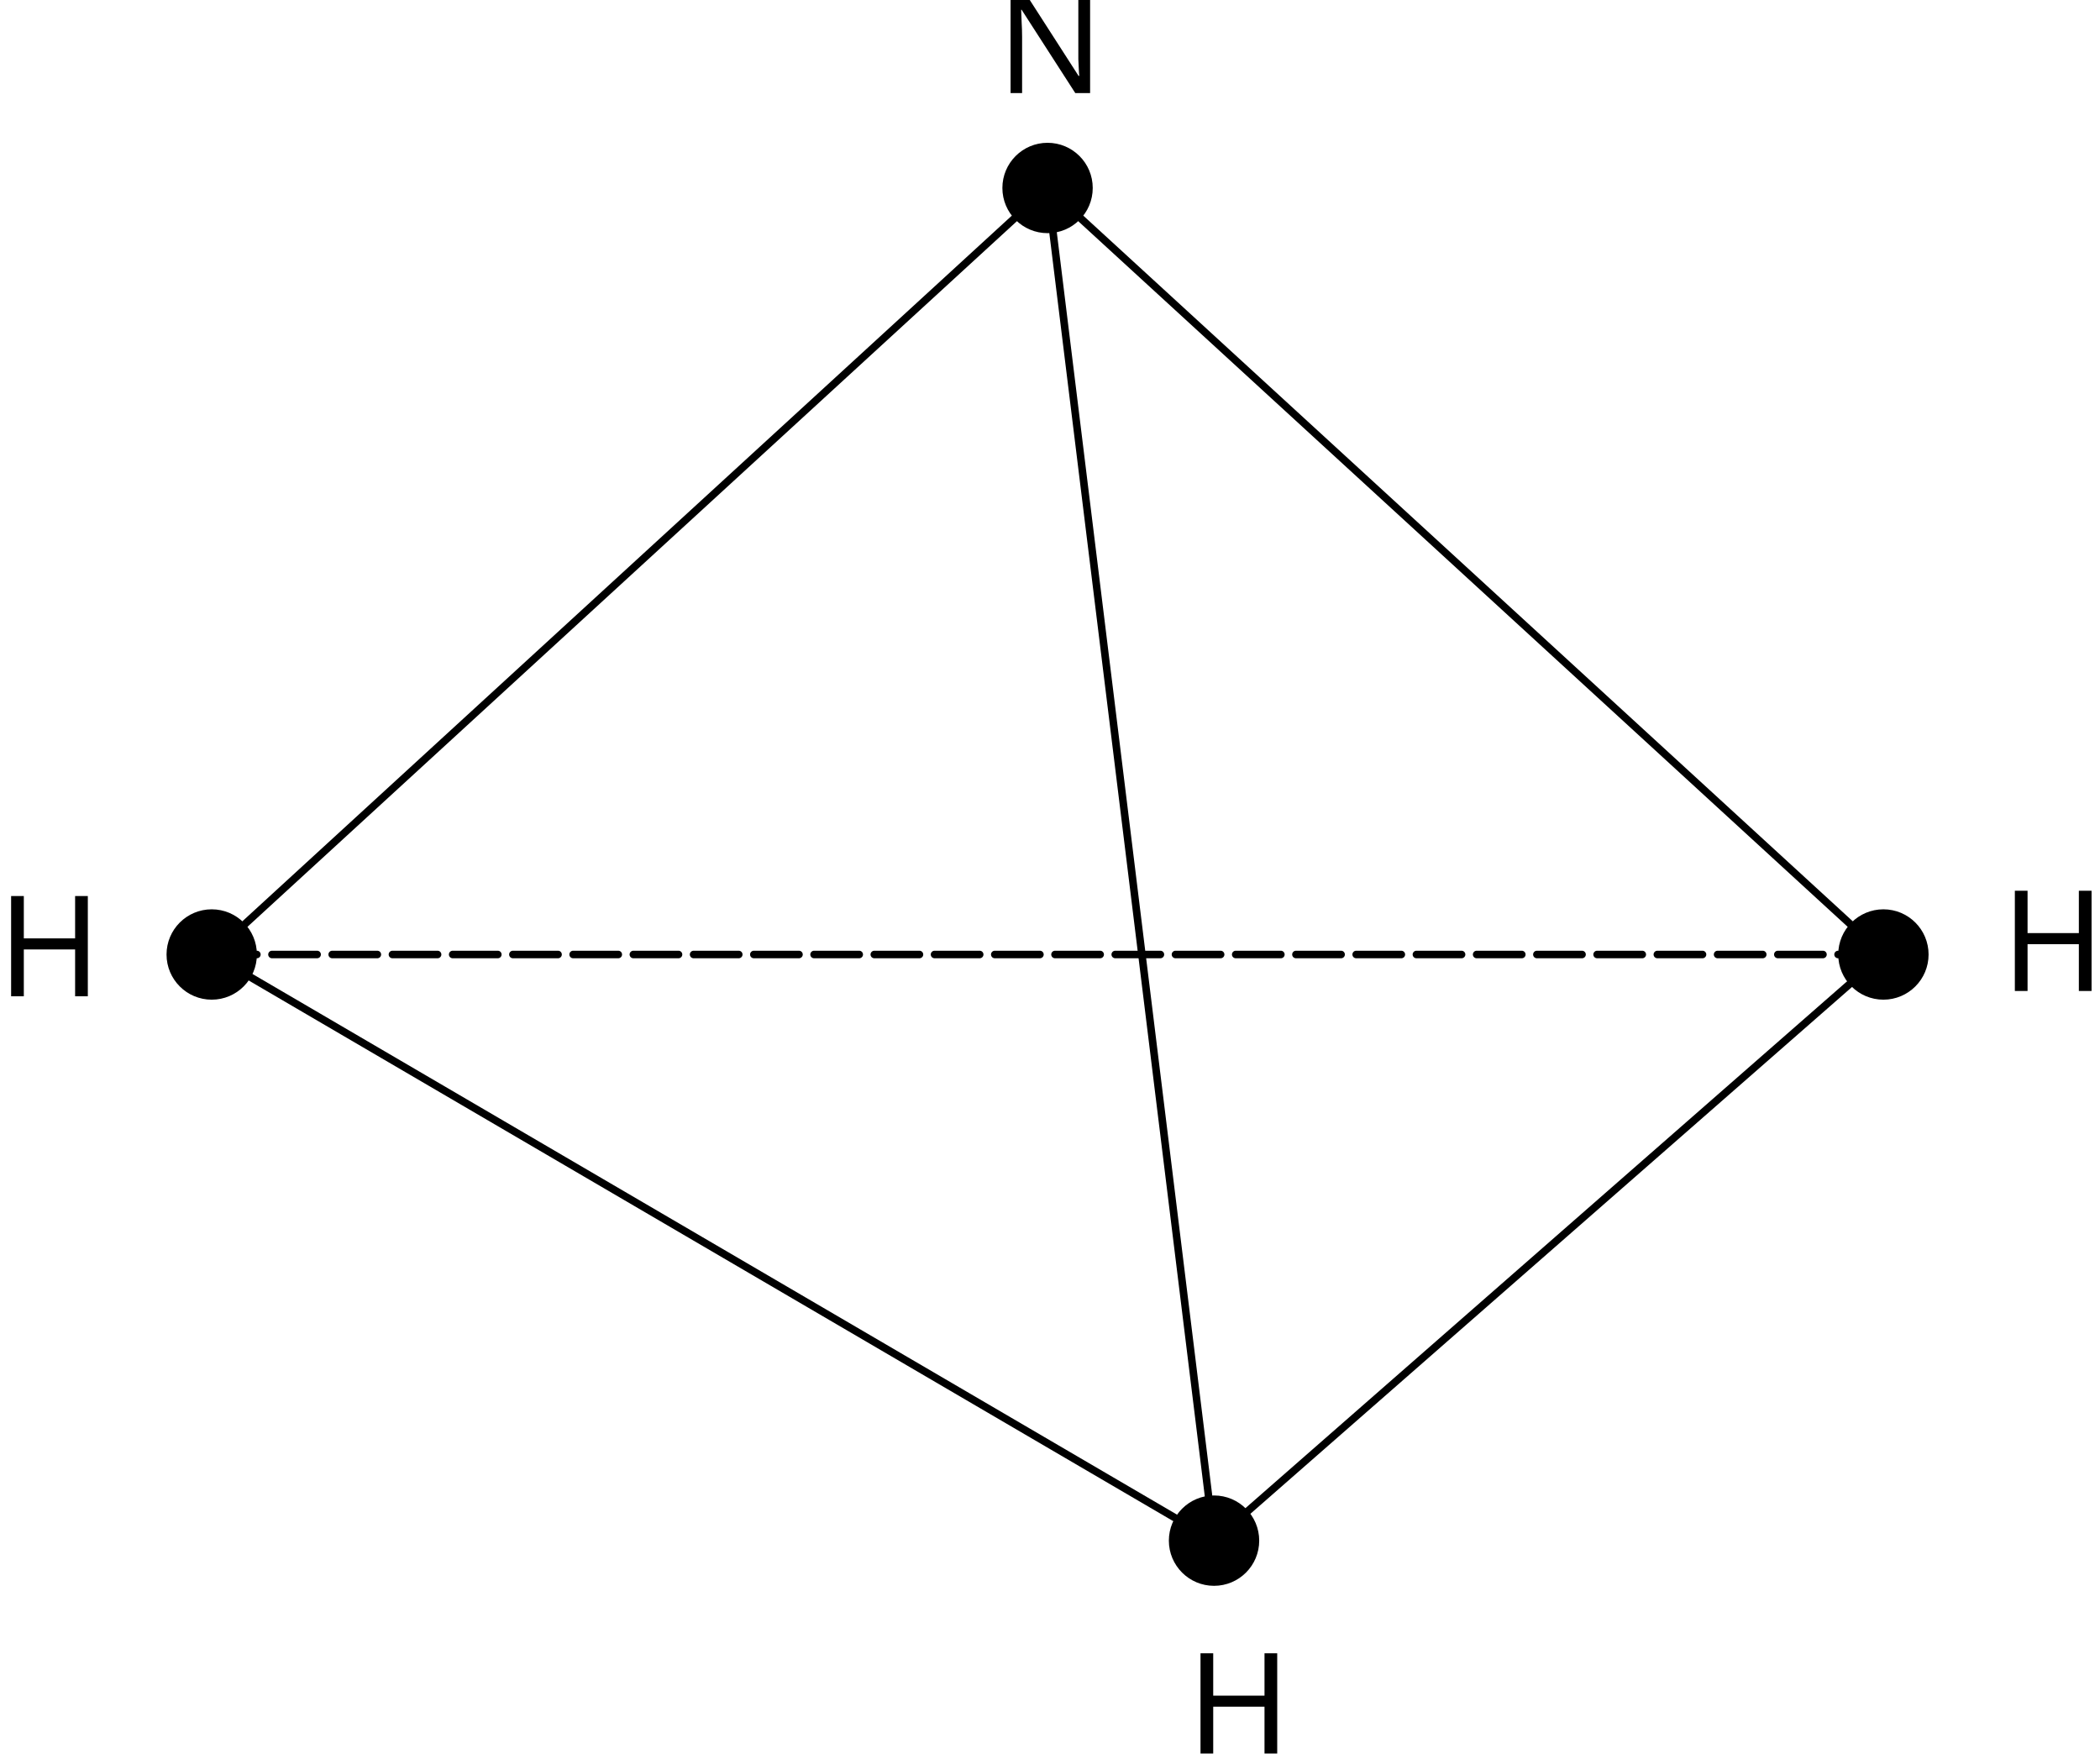
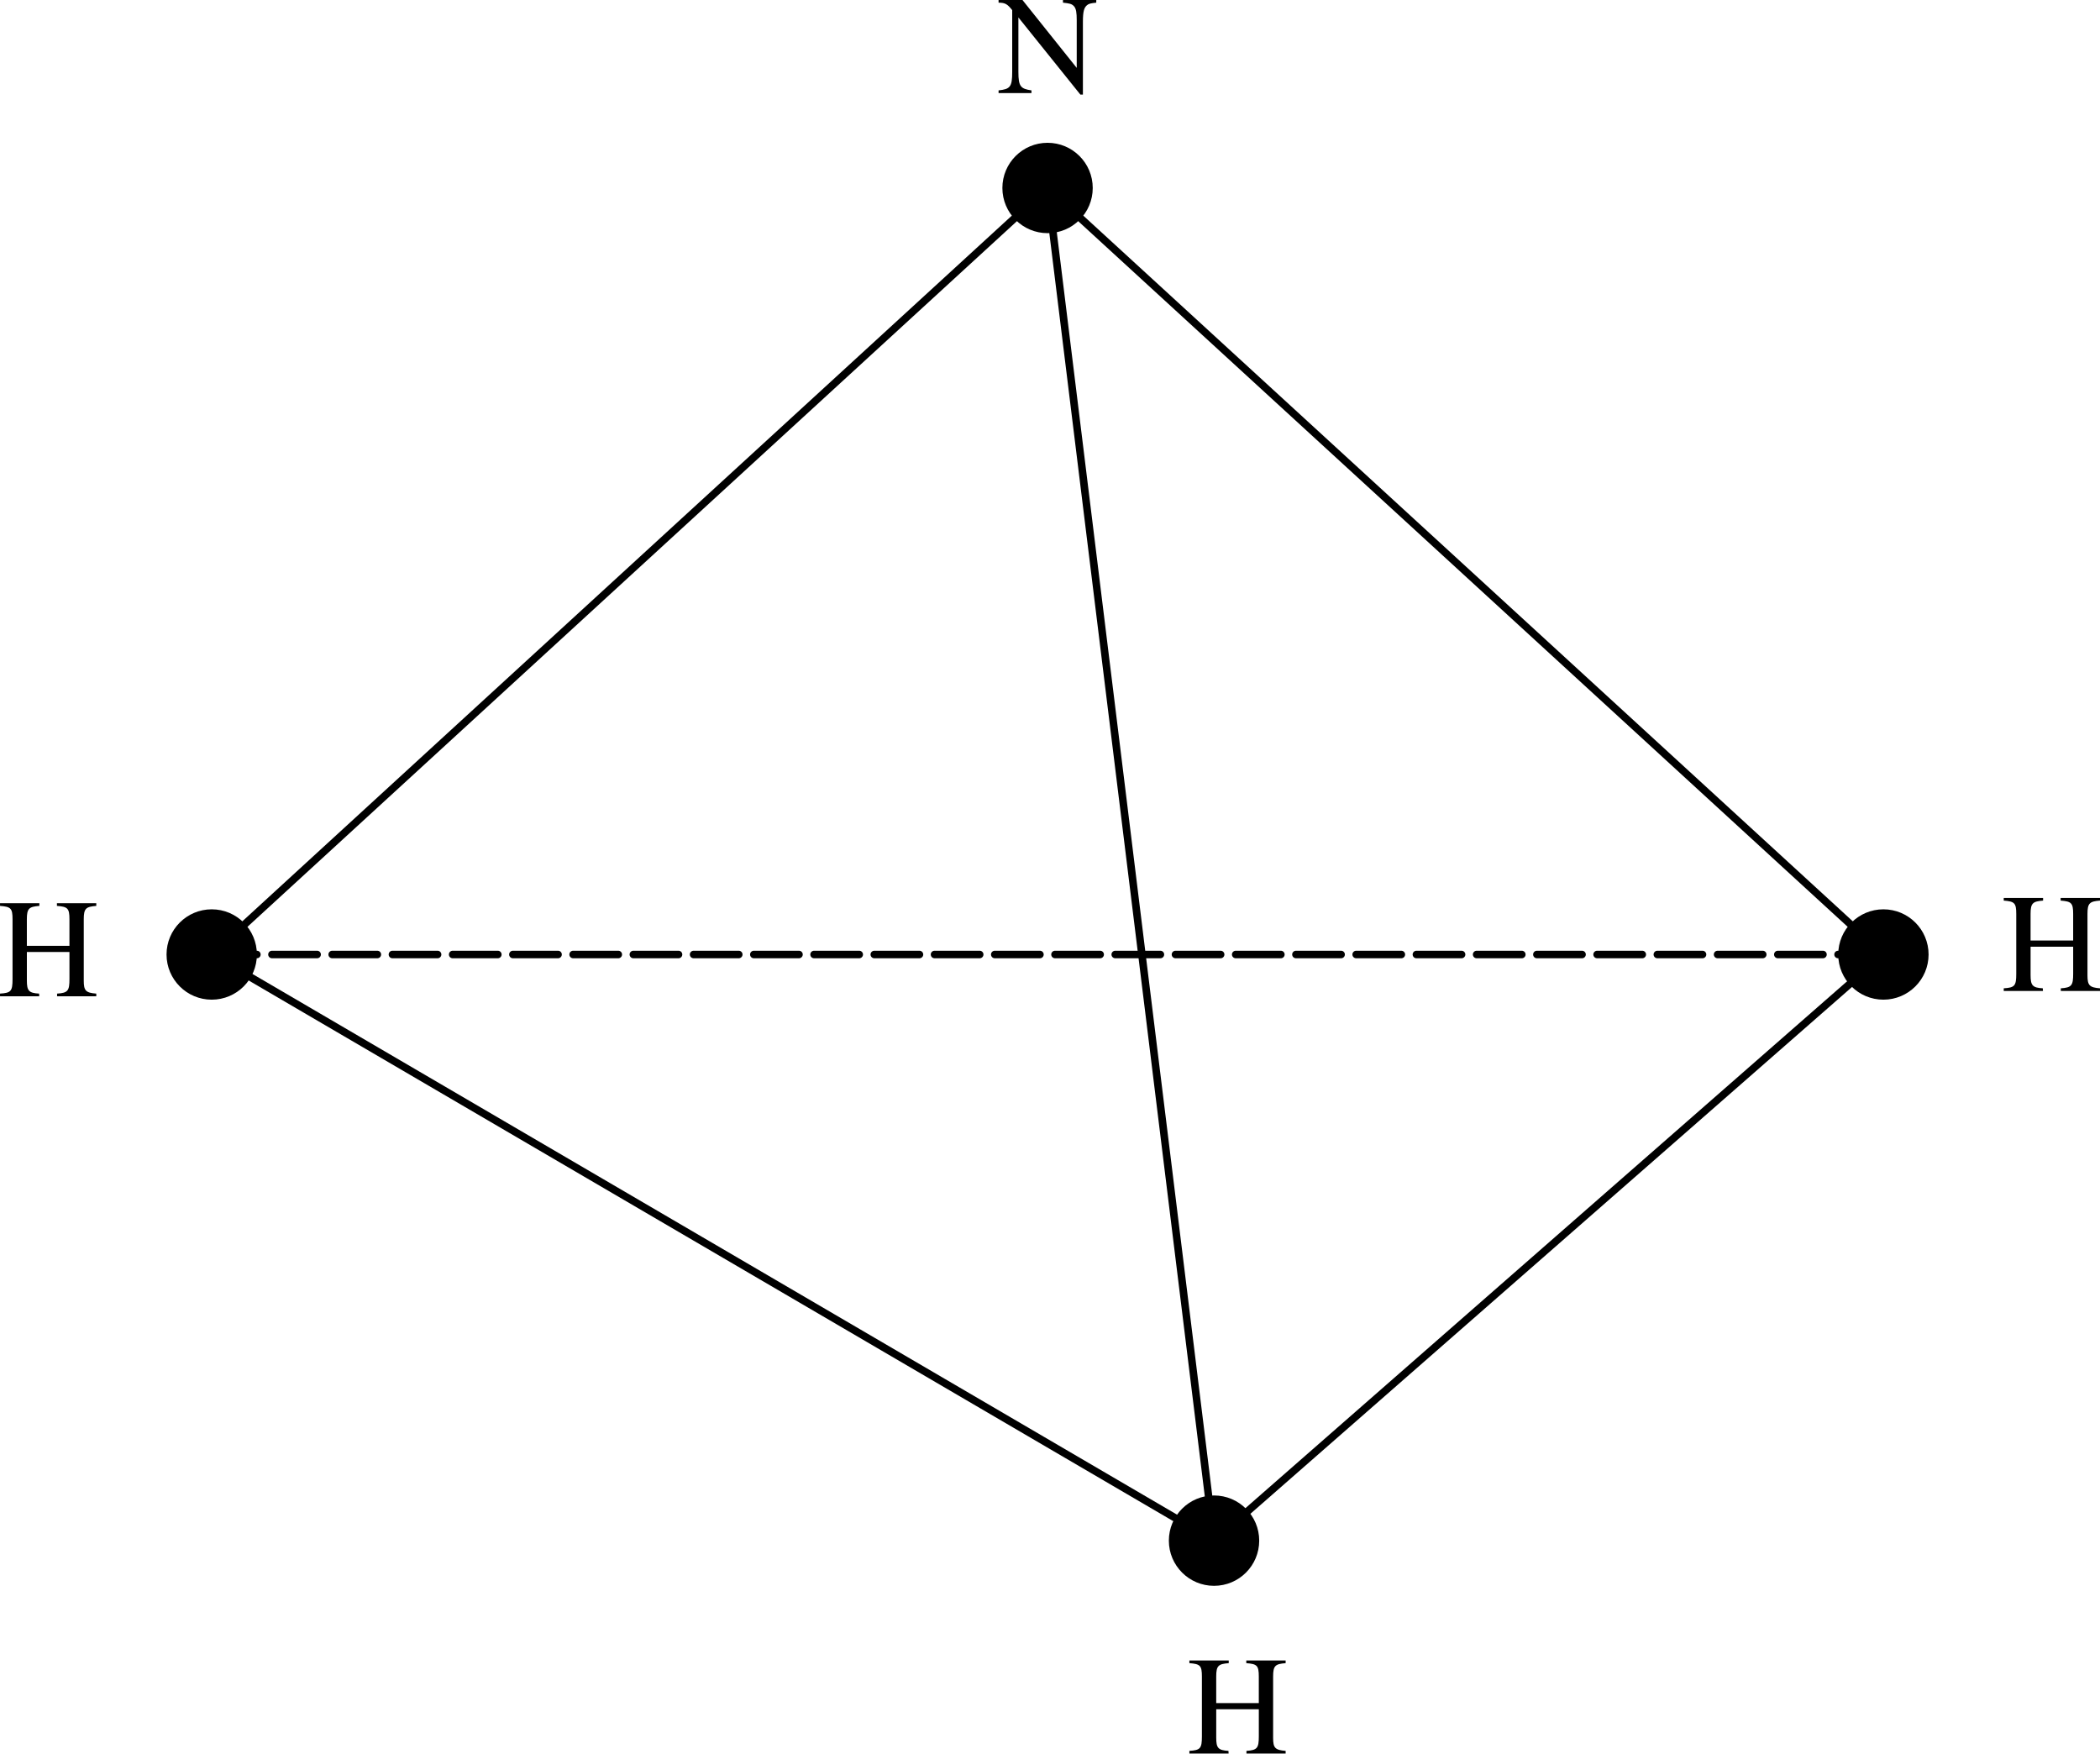
<svg xmlns="http://www.w3.org/2000/svg" version="1.1" id="svg9371" width="139.455" height="116.442" viewBox="0 0 139.455 116.442">
  <defs id="defs9375" />
  <g id="g9377" transform="translate(-37.53149,-32.6597)">
    <path style="fill:none;stroke:#000000;stroke-width:0.5;stroke-linecap:round;stroke-linejoin:round;stroke-miterlimit:4;stroke-dasharray:none;stroke-opacity:1" d="M 107.097,45.142 51.591,96.042" id="path9505" />
    <path style="fill:none;stroke:#000000;stroke-width:0.5;stroke-linecap:round;stroke-linejoin:round;stroke-miterlimit:4;stroke-dasharray:none;stroke-opacity:1" d="m 107.097,45.142 55.506,50.9" id="path9505-7" />
    <path style="fill:none;stroke:#000000;stroke-width:0.5;stroke-linecap:round;stroke-linejoin:round;stroke-miterlimit:4;stroke-dasharray:none;stroke-opacity:1" d="M 51.591,96.042 118.152,134.965" id="path9642" />
    <path style="fill:none;stroke:#000000;stroke-width:0.5;stroke-linecap:round;stroke-linejoin:round;stroke-miterlimit:4;stroke-dasharray:none;stroke-opacity:1" d="M 162.603,96.042 118.152,134.965" id="path9644" />
    <path style="fill:none;stroke:#000000;stroke-width:0.5;stroke-linecap:round;stroke-linejoin:round;stroke-miterlimit:4;stroke-dasharray:none;stroke-opacity:1" d="M 107.097,45.142 118.152,134.965" id="path9646" />
    <path style="fill:none;stroke:#000000;stroke-width:0.5;stroke-linecap:round;stroke-linejoin:round;stroke-miterlimit:4;stroke-dasharray:3, 1;stroke-dashoffset:0;stroke-opacity:1" d="M 51.591,96.042 H 162.603" id="path9648" />
-     <circle style="fill:#000000;stroke:none;stroke-width:0.5;stroke-linecap:round;stroke-linejoin:round;stroke-miterlimit:4;stroke-dasharray:3, 1;stroke-dashoffset:0" id="path10163" cx="107.097" cy="45.142" r="3" />
-     <circle style="fill:#000000;stroke:none;stroke-width:0.5;stroke-linecap:round;stroke-linejoin:round;stroke-miterlimit:4;stroke-dasharray:3, 1;stroke-dashoffset:0" id="path10163-4" cx="162.603" cy="96.042" r="3" />
-     <circle style="fill:#000000;stroke:none;stroke-width:0.5;stroke-linecap:round;stroke-linejoin:round;stroke-miterlimit:4;stroke-dasharray:3, 1;stroke-dashoffset:0" id="path10163-9" cx="118.152" cy="134.965" r="3" />
-     <circle style="fill:#000000;stroke:none;stroke-width:0.5;stroke-linecap:round;stroke-linejoin:round;stroke-miterlimit:4;stroke-dasharray:3, 1;stroke-dashoffset:0" id="path10163-96" cx="51.591" cy="96.042" r="3" />
-     <text xml:space="preserve" style="font-style:normal;font-variant:normal;font-weight:normal;font-stretch:normal;font-size:9.333px;line-height:1.25;font-family:XITS;-inkscape-font-specification:XITS;fill:#000000;fill-opacity:1;stroke:none" x="103.733" y="38.838" id="text11359">
-       <tspan id="tspan11357" x="103.733" y="38.838">N</tspan>
-     </text>
-     <text xml:space="preserve" style="font-style:normal;font-variant:normal;font-weight:normal;font-stretch:normal;font-size:9.333px;line-height:1.25;font-family:XITS;-inkscape-font-specification:XITS;fill:#000000;fill-opacity:1;stroke:none" x="37.363" y="98.817" id="text12485">
-       <tspan id="tspan12483" x="37.363" y="98.817">H</tspan>
-     </text>
-     <text xml:space="preserve" style="font-style:normal;font-variant:normal;font-weight:normal;font-stretch:normal;font-size:9.333px;line-height:1.25;font-family:XITS;-inkscape-font-specification:XITS;fill:#000000;fill-opacity:1;stroke:none" x="170.425" y="98.465" id="text12485-2">
-       <tspan id="tspan12483-8" x="170.425" y="98.465">H</tspan>
-     </text>
-     <text xml:space="preserve" style="font-style:normal;font-variant:normal;font-weight:normal;font-stretch:normal;font-size:9.333px;line-height:1.25;font-family:XITS;-inkscape-font-specification:XITS;fill:#000000;fill-opacity:1;stroke:none" x="116.346" y="149.102" id="text12485-5">
-       <tspan id="tspan12483-84" x="116.346" y="149.102">H</tspan>
-     </text>
+     <path id="path10163" style="stroke-width:0.5;stroke-linecap:round;stroke-linejoin:round;stroke-dasharray:3, 1" d="m 110.097,45.142 a 3,3 0 0 1 -3,3 3,3 0 0 1 -3,-3 3,3 0 0 1 3,-3 3,3 0 0 1 3,3 z" />
+     <path id="path10163-4" style="stroke-width:0.5;stroke-linecap:round;stroke-linejoin:round;stroke-dasharray:3, 1" d="m 165.603,96.042 a 3,3 0 0 1 -3,3 3,3 0 0 1 -3,-3 3,3 0 0 1 3,-3 3,3 0 0 1 3,3 z" />
+     <path id="path10163-9" style="stroke-width:0.5;stroke-linecap:round;stroke-linejoin:round;stroke-dasharray:3, 1" d="m 121.152,134.965 a 3,3 0 0 1 -3,3 3,3 0 0 1 -3,-3 3,3 0 0 1 3,-3 3,3 0 0 1 3,3 z" />
+     <path id="path10163-96" style="stroke-width:0.5;stroke-linecap:round;stroke-linejoin:round;stroke-dasharray:3, 1" d="m 54.591,96.042 a 3,3 0 0 1 -3,3 3,3 0 0 1 -3,-3 3,3 0 0 1 3,-3 3,3 0 0 1 3,3 z" />
+     <g aria-label="N" id="text11359" style="font-size:9.333px;line-height:1.25;font-family:XITS;-inkscape-font-specification:XITS">
+       <path d="m 110.332,32.66 h -2.212 v 0.177 c 0.411,0.047 0.579,0.065 0.737,0.243 0.14,0.159 0.177,0.439 0.177,0.915 v 3.173 l -3.603,-4.508 h -1.587 v 0.177 c 0.457,0 0.597,0.112 0.905,0.495 v 4.107 c 0,0.999 -0.14,1.139 -0.905,1.223 v 0.177 h 2.184 V 38.661 c -0.719,-0.103 -0.868,-0.261 -0.868,-1.223 v -3.621 l 4.116,5.124 h 0.168 v -4.835 c 0,-0.737 0.093,-0.943 0.271,-1.101 0.121,-0.103 0.261,-0.131 0.616,-0.168 z" id="path39910" />
+     </g>
+     <g aria-label="H" id="text12485" style="font-size:9.333px;line-height:1.25;font-family:XITS;-inkscape-font-specification:XITS">
+       <path d="m 43.925,98.817 v -0.177 c -0.7,-0.056 -0.831,-0.196 -0.831,-0.859 v -4.079 c 0,-0.719 0.14,-0.831 0.831,-0.887 v -0.177 h -2.613 v 0.177 c 0.709,0.056 0.831,0.149 0.831,0.887 v 1.764 h -2.828 v -1.764 c 0,-0.728 0.149,-0.831 0.831,-0.887 v -0.177 h -2.613 v 0.177 c 0.719,0.056 0.831,0.159 0.831,0.887 v 3.976 c 0,0.803 -0.103,0.915 -0.831,0.961 v 0.177 h 2.604 l -0.009,-0.177 c -0.691,-0.037 -0.812,-0.196 -0.812,-0.877 V 95.877 h 2.828 v 1.783 c 0,0.784 -0.093,0.933 -0.821,0.98 v 0.177 z" id="path39913" />
+     </g>
+     <g aria-label="H" id="text12485-2" style="font-size:9.333px;line-height:1.25;font-family:XITS;-inkscape-font-specification:XITS">
+       <path d="m 176.986,98.465 v -0.177 c -0.7,-0.056 -0.831,-0.196 -0.831,-0.859 v -4.079 c 0,-0.719 0.14,-0.831 0.831,-0.887 v -0.177 h -2.613 v 0.177 c 0.709,0.056 0.831,0.149 0.831,0.887 v 1.764 h -2.828 v -1.764 c 0,-0.728 0.149,-0.831 0.831,-0.887 v -0.177 h -2.613 v 0.177 c 0.719,0.056 0.831,0.159 0.831,0.887 v 3.976 c 0,0.803 -0.103,0.915 -0.831,0.961 v 0.177 h 2.604 l -0.009,-0.177 c -0.691,-0.037 -0.812,-0.196 -0.812,-0.877 v -1.885 h 2.828 v 1.783 c 0,0.784 -0.093,0.933 -0.821,0.98 v 0.177 z" id="path39916" />
+     </g>
+     <g aria-label="H" id="text12485-5" style="font-size:9.333px;line-height:1.25;font-family:XITS;-inkscape-font-specification:XITS">
+       <path d="m 122.907,149.102 v -0.177 c -0.7,-0.056 -0.831,-0.196 -0.831,-0.859 v -4.079 c 0,-0.719 0.14,-0.831 0.831,-0.887 v -0.177 h -2.613 v 0.177 c 0.709,0.056 0.831,0.149 0.831,0.887 v 1.764 h -2.828 v -1.764 c 0,-0.728 0.149,-0.831 0.831,-0.887 v -0.177 h -2.613 v 0.177 c 0.719,0.056 0.831,0.159 0.831,0.887 v 3.976 c 0,0.803 -0.103,0.915 -0.831,0.961 v 0.177 h 2.604 l -0.009,-0.177 c -0.691,-0.037 -0.812,-0.196 -0.812,-0.877 v -1.885 h 2.828 v 1.783 c 0,0.784 -0.093,0.933 -0.821,0.98 v 0.177 z" id="path39919" />
+     </g>
  </g>
</svg>
